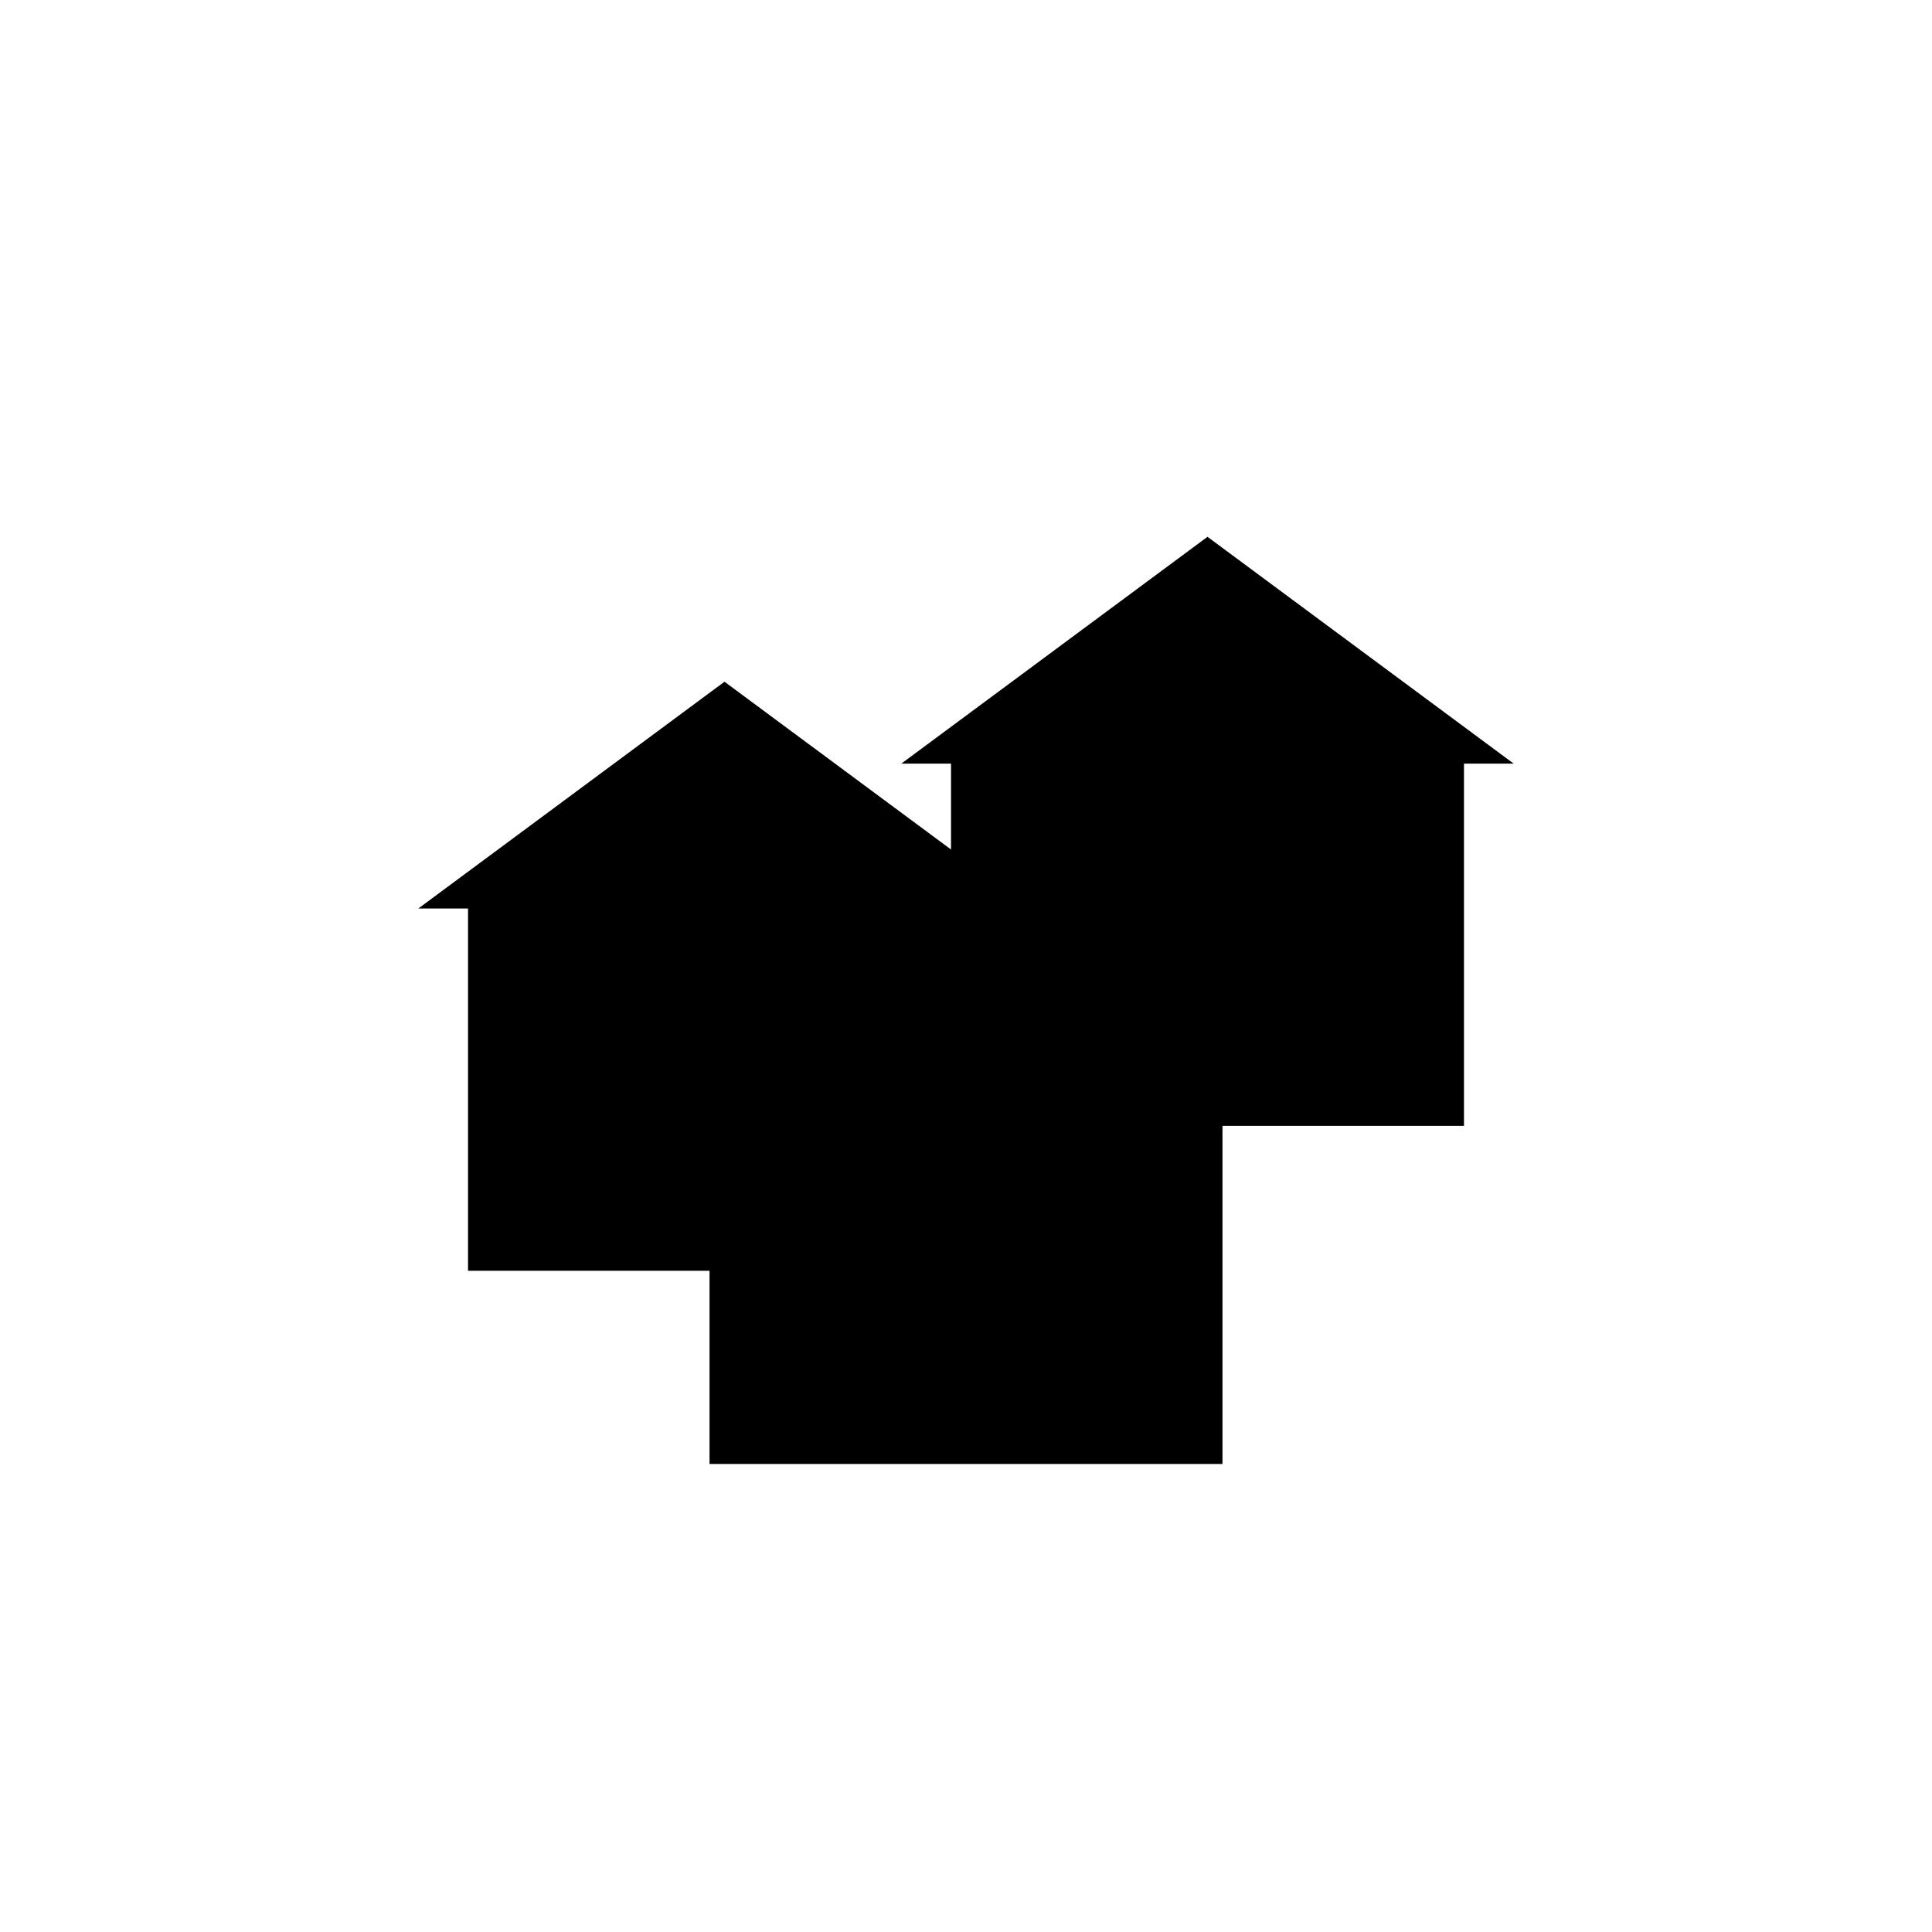
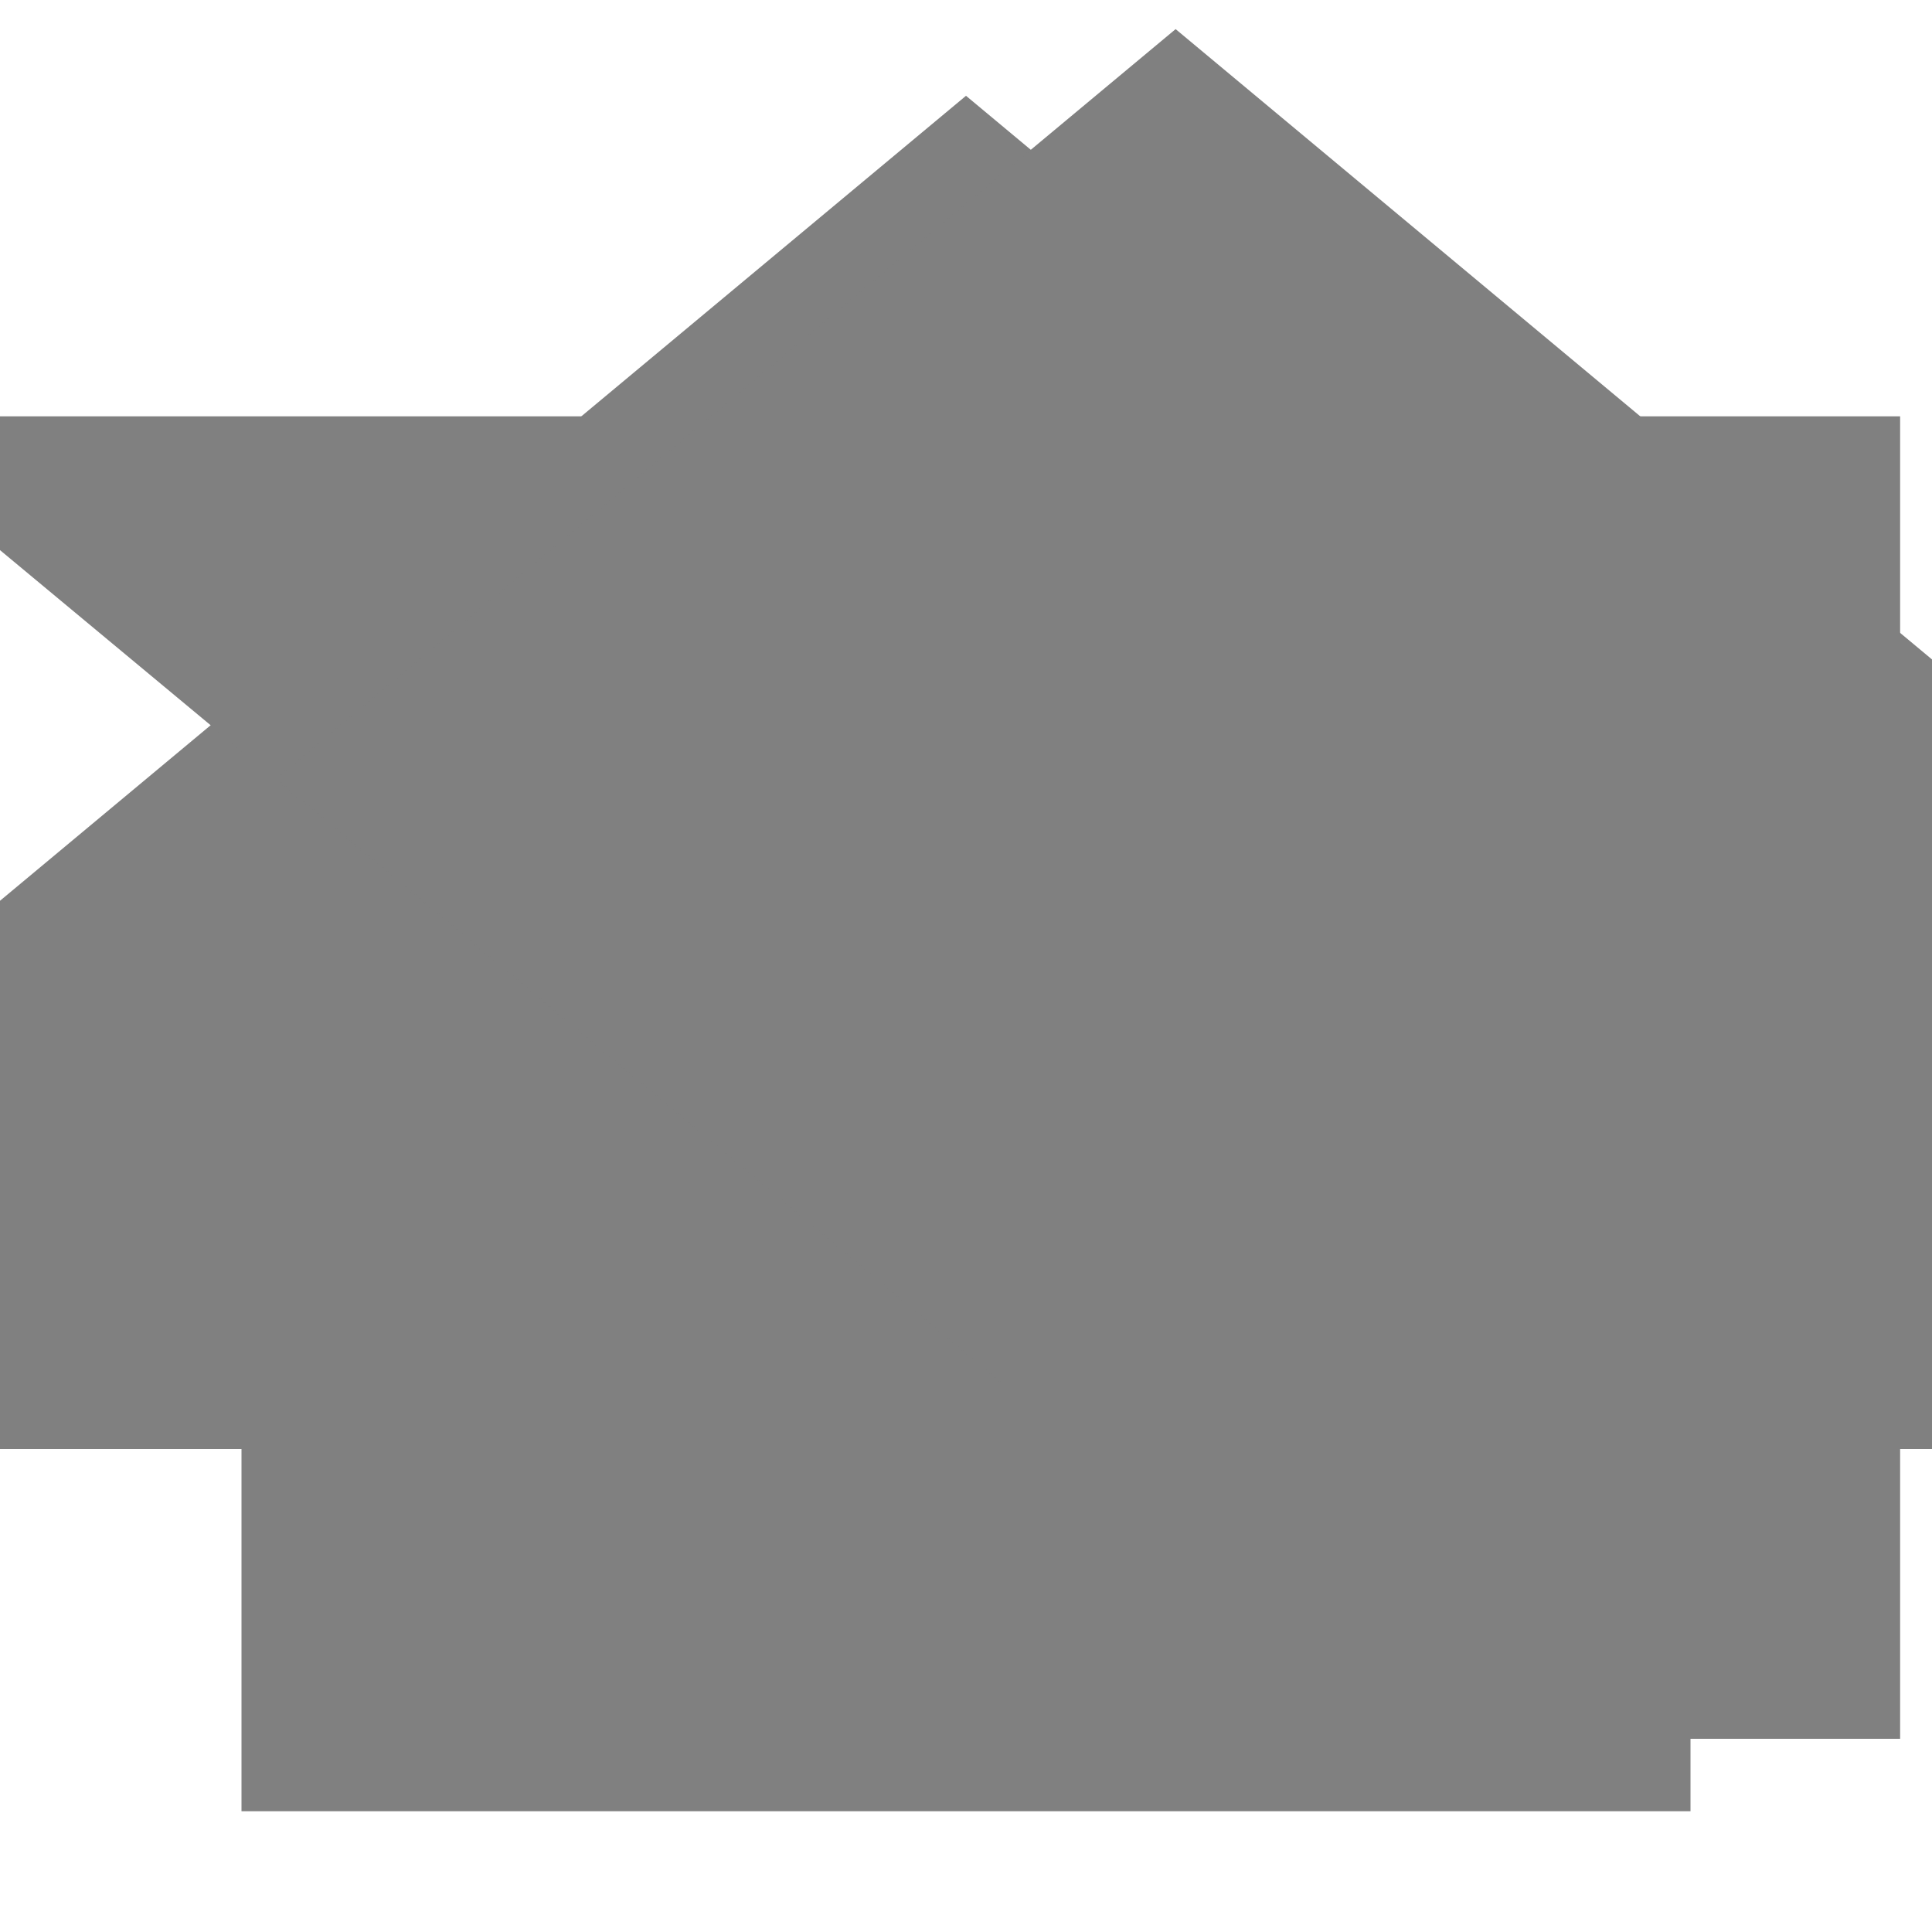
- <svg xmlns="http://www.w3.org/2000/svg" viewBox="-1 -1 2 2">
-   <path d="M -0.5 -0.075 L 0 -0.075 L 0 0.3 L -0.5 0.3 Z" fill="currentColor" data-color-role="fill_blend" />
-   <path d="M -0.5 -0.075 L 0 -0.075 L 0 0.3 L -0.5 0.3 Z" fill="none" stroke="#000000" stroke-width="0.031" />
-   <path d="M -0.52 -0.075 L 0.02 -0.075 L -0.25 -0.275 Z" fill="currentColor" data-color-role="fill_blend" />
-   <path d="M -0.52 -0.075 L 0.02 -0.075 L -0.25 -0.275 Z" fill="none" stroke="#000000" stroke-width="0.031" />
-   <path d="M 0 -0.225 L 0.5 -0.225 L 0.5 0.15 L 0 0.15 Z" fill="currentColor" data-color-role="fill_blend" />
-   <path d="M 0 -0.225 L 0.5 -0.225 L 0.5 0.15 L 0 0.15 Z" fill="none" stroke="#000000" stroke-width="0.031" />
-   <path d="M -0.02 -0.225 L 0.52 -0.225 L 0.25 -0.425 Z" fill="currentColor" data-color-role="fill_blend" />
-   <path d="M -0.02 -0.225 L 0.52 -0.225 L 0.25 -0.425 Z" fill="none" stroke="#000000" stroke-width="0.031" />
-   <path d="M -0.25 0.125 L 0.25 0.125 L 0.25 0.5 L -0.25 0.5 Z" fill="currentColor" data-color-role="fill_blend" />
-   <path d="M -0.25 0.125 L 0.25 0.125 L 0.25 0.5 L -0.25 0.5 Z" fill="none" stroke="#000000" stroke-width="0.031" />
-   <path d="M -0.27 0.125 L 0.27 0.125 L 0 -0.075 Z" fill="currentColor" data-color-role="fill_blend" />
-   <path d="M -0.27 0.125 L 0.27 0.125 L 0 -0.075 Z" fill="none" stroke="#000000" stroke-width="0.031" />
+ <svg xmlns="http://www.w3.org/2000/svg" viewBox="-1 -1 2 2" version="1.1" id="svg12">
+   <defs id="defs12" />
+   <path style="vector-effect:non-scaling-stroke;fill:#000000;stroke:none;-inkscape-stroke:hairline;stroke-width:1;stroke-dasharray:none" d="m 0.217,-0.069 h 0.25 V 0.3 H 0.25 V 0 H 0.3 Z" id="path13-4" />
+   <path style="vector-effect:non-scaling-stroke;fill:#000000;stroke:none;-inkscape-stroke:hairline;stroke-width:1;stroke-dasharray:none" d="m 0.067,-0.194 0.15,-0.125 0.3,0.25 h -0.3 z" id="path14-1" />
+   <path d="M -0.3,0 H 0.3 L 0,-0.25 Z" id="path3-7" style="fill:#000000;stroke:none;vector-effect:non-scaling-stroke;-inkscape-stroke:hairline;stroke-width:1;stroke-dasharray:none" />
+   <path d="m -0.25,0 h 0.5 v 0.375 h -0.5 z" fill="none" stroke="#000000" stroke-width="0.031" id="path2-2" style="vector-effect:non-scaling-stroke;stroke:none;stroke-width:1;stroke-dasharray:none;-inkscape-stroke:hairline;fill:#000000" />
+   <path d="m -0.25,0 h 0.5 v 0.375 h -0.5 z" fill="none" stroke="#000000" stroke-width="0.031" id="path2" style="vector-effect:non-scaling-stroke;stroke:#808080;stroke-width:1;stroke-dasharray:none;-inkscape-stroke:hairline" />
+   <path d="M -0.3,0 H 0.3 L 0,-0.25 Z" id="path3" style="fill:none;stroke:#808080;vector-effect:non-scaling-stroke;-inkscape-stroke:hairline;stroke-width:1;stroke-dasharray:none" />
+   <path style="vector-effect:non-scaling-stroke;fill:none;stroke:#808080;-inkscape-stroke:hairline;stroke-width:1;stroke-dasharray:none" d="m 0.217,-0.069 h 0.25 V 0.3 H 0.25 V 0 H 0.3 Z" id="path13" />
+   <path style="vector-effect:non-scaling-stroke;fill:none;stroke:#808080;-inkscape-stroke:hairline;stroke-width:1;stroke-dasharray:none" d="m 0.067,-0.194 0.15,-0.125 0.3,0.25 h -0.3 z" id="path14" />
</svg>
